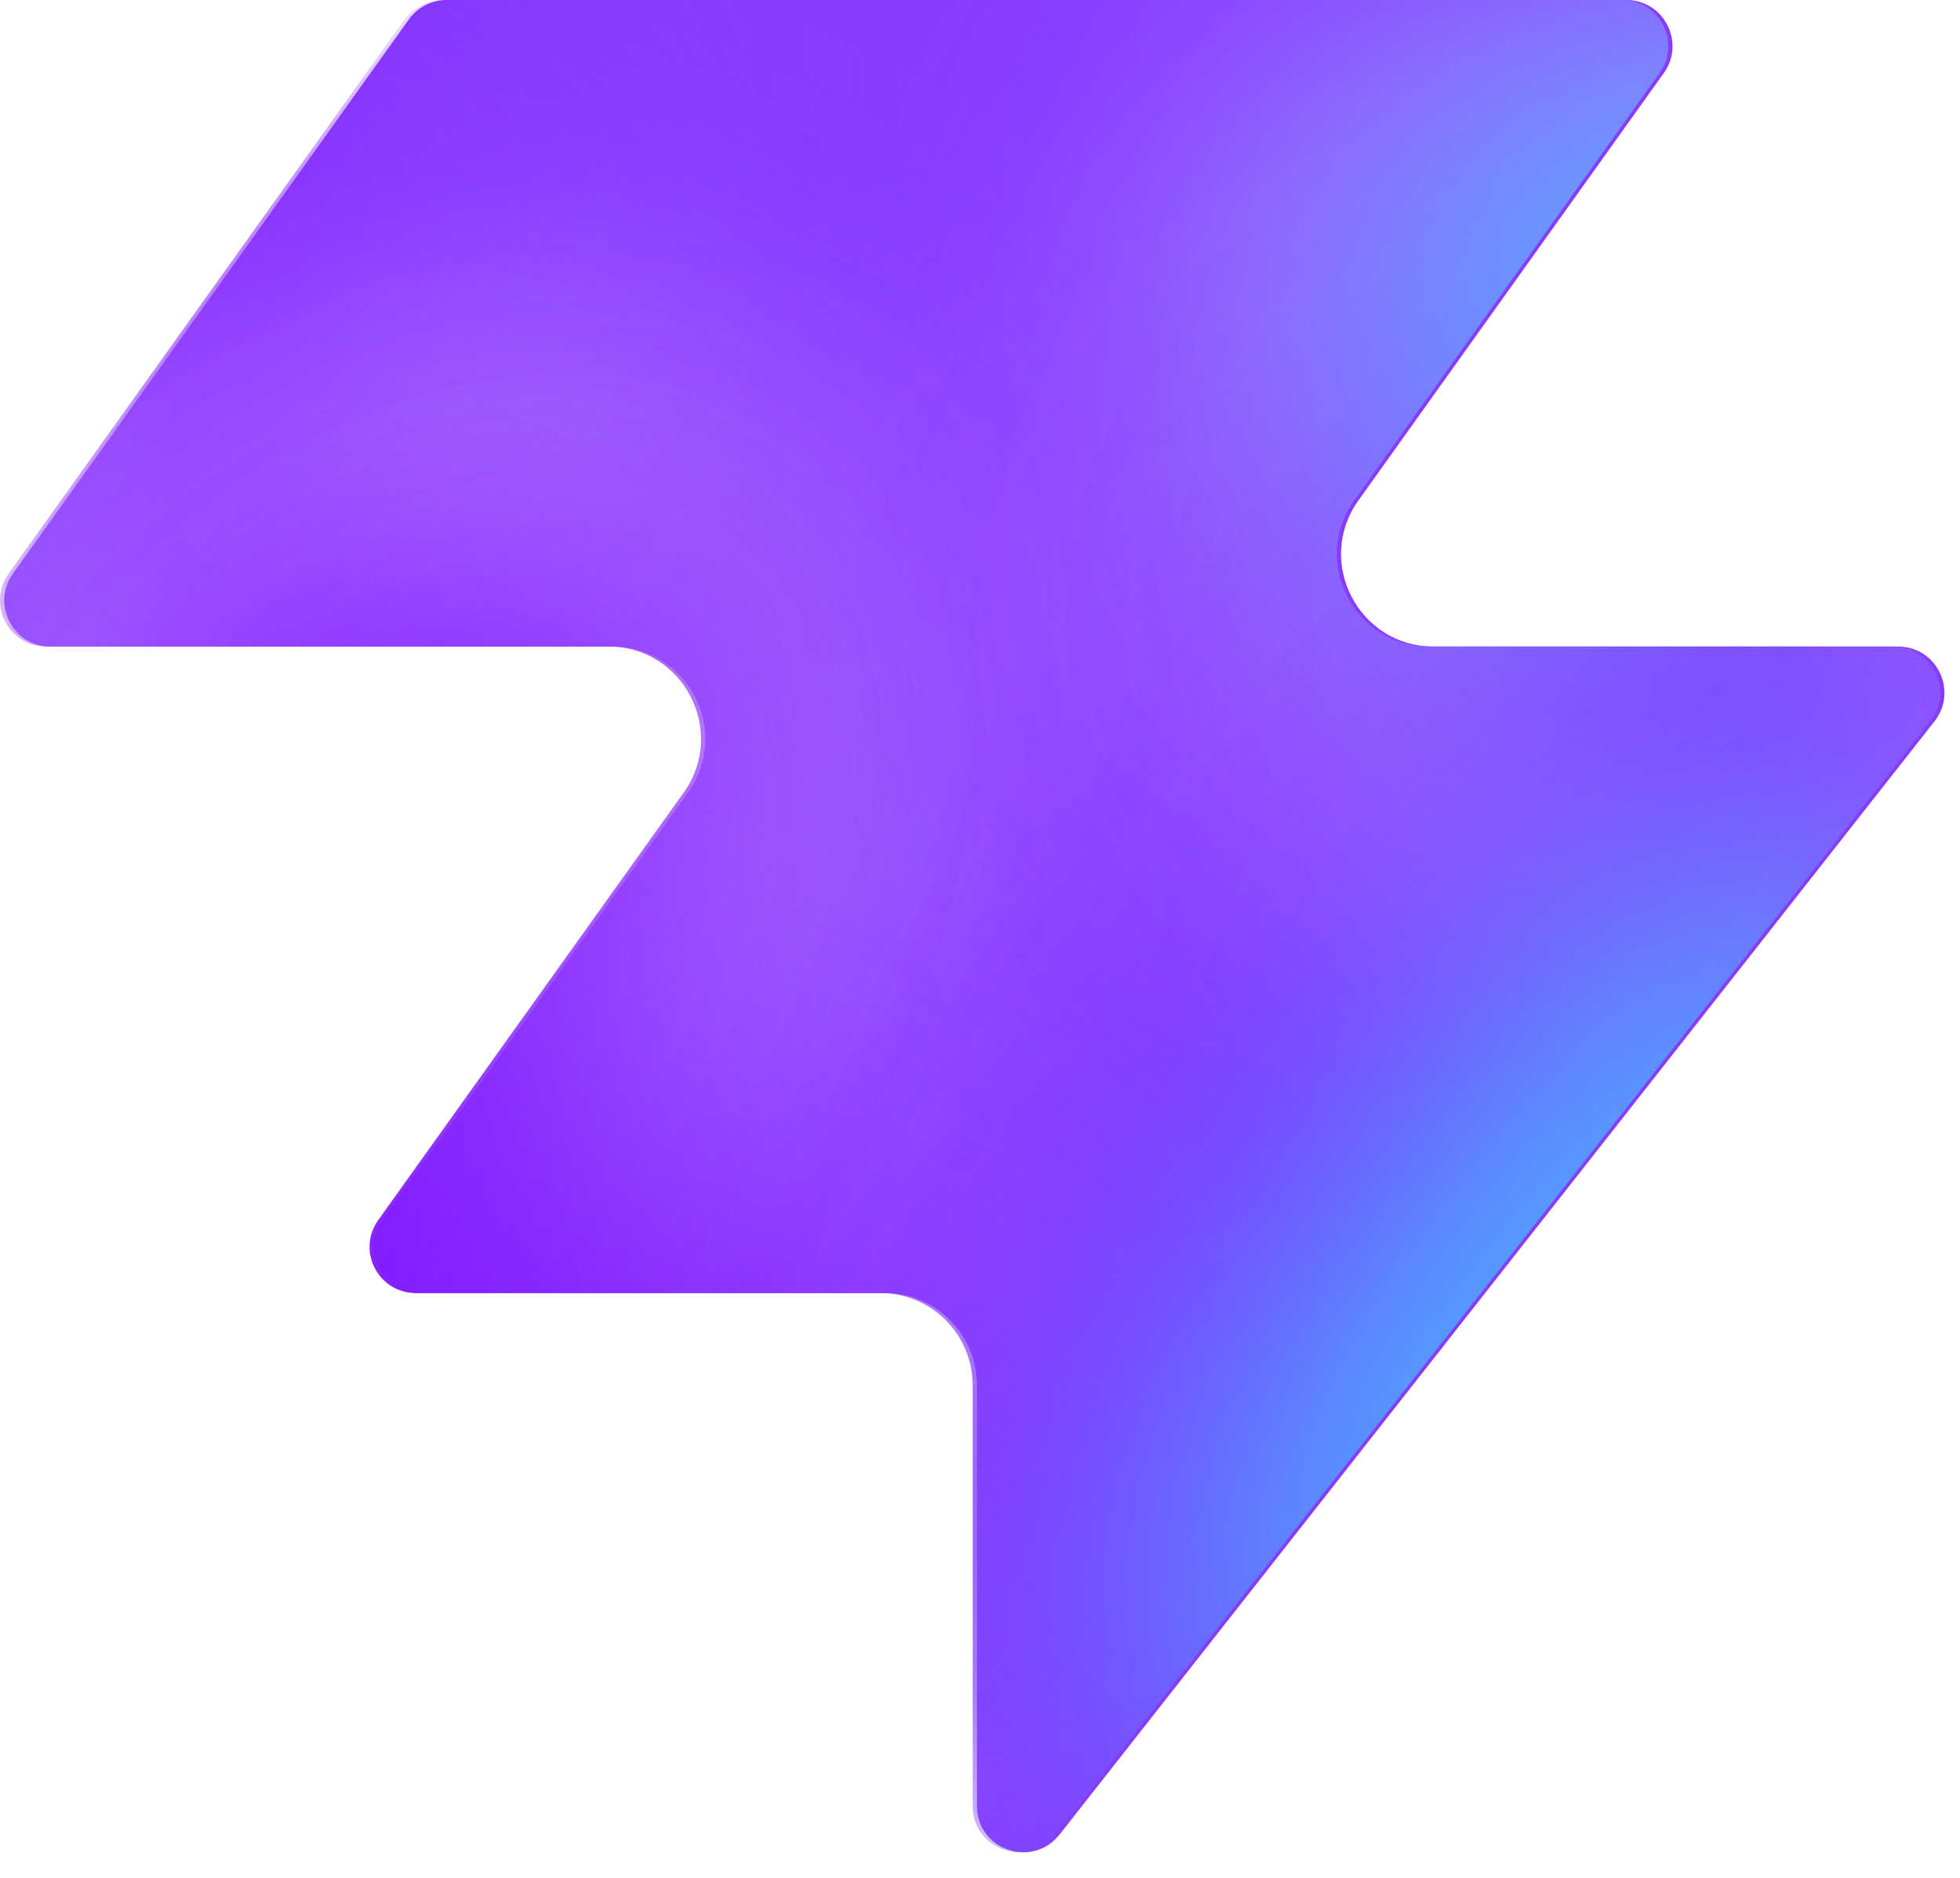
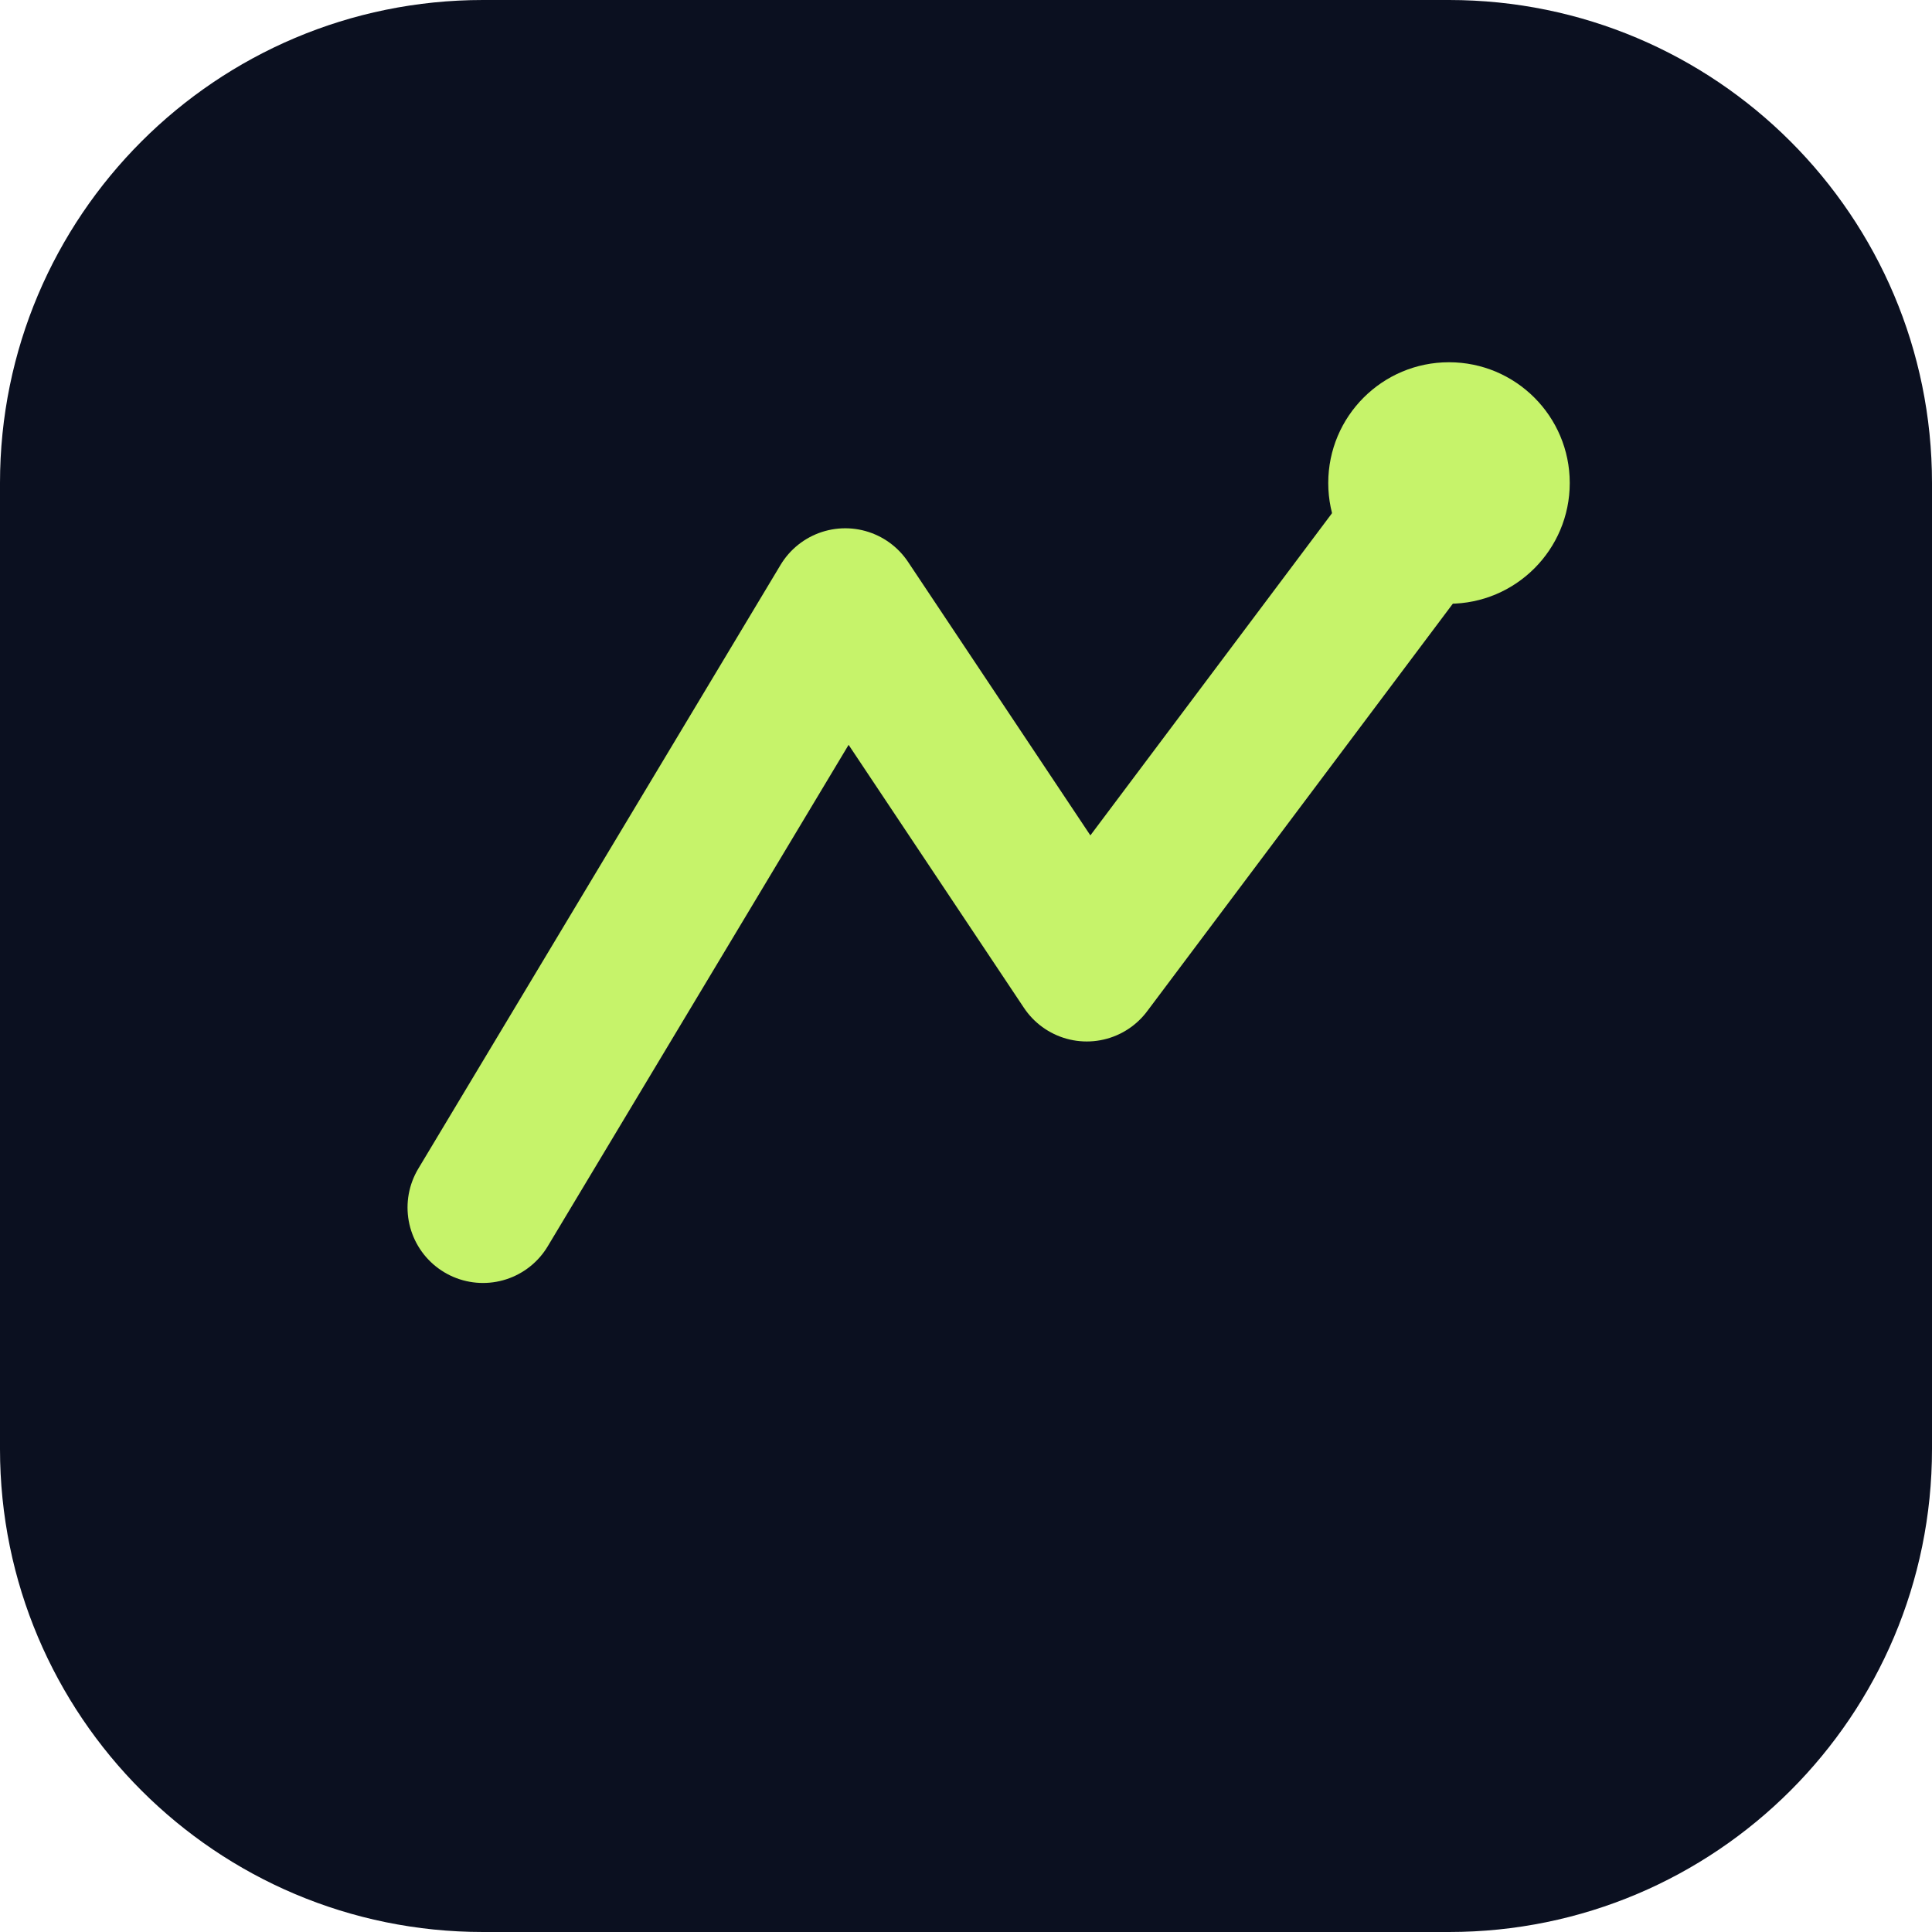
- <svg xmlns="http://www.w3.org/2000/svg" width="48" height="46" fill="none" viewBox="0 0 48 46">
-   <path fill="#863bff" d="M25.946 44.938c-.664.845-2.021.375-2.021-.698V33.937a2.26 2.26 0 0 0-2.262-2.262H10.287c-.92 0-1.456-1.04-.92-1.788l7.48-10.471c1.07-1.497 0-3.578-1.842-3.578H1.237c-.92 0-1.456-1.04-.92-1.788L10.013.474c.214-.297.556-.474.92-.474h28.894c.92 0 1.456 1.04.92 1.788l-7.48 10.471c-1.07 1.498 0 3.579 1.842 3.579h11.377c.943 0 1.473 1.088.89 1.83L25.947 44.94z" style="fill:#863bff;fill:color(display-p3 .525 .23 1);fill-opacity:1" />
-   <mask id="a" width="48" height="46" x="0" y="0" maskUnits="userSpaceOnUse" style="mask-type:alpha">
-     <path fill="#000" d="M25.842 44.938c-.664.844-2.021.375-2.021-.698V33.937a2.26 2.26 0 0 0-2.262-2.262H10.183c-.92 0-1.456-1.04-.92-1.788l7.48-10.471c1.07-1.498 0-3.579-1.842-3.579H1.133c-.92 0-1.456-1.04-.92-1.787L9.91.473c.214-.297.556-.474.92-.474h28.894c.92 0 1.456 1.04.92 1.788l-7.48 10.471c-1.07 1.498 0 3.578 1.842 3.578h11.377c.943 0 1.473 1.088.89 1.832L25.843 44.94z" style="fill:#000;fill-opacity:1" />
-   </mask>
-   <g mask="url(#a)">
-     <g filter="url(#b)">
-       <ellipse cx="5.508" cy="14.704" fill="#ede6ff" rx="5.508" ry="14.704" style="fill:#ede6ff;fill:color(display-p3 .927 .903 1);fill-opacity:1" transform="matrix(.00324 1 1 -.00324 -4.47 31.516)" />
-     </g>
-     <g filter="url(#c)">
-       <ellipse cx="10.399" cy="29.851" fill="#ede6ff" rx="10.399" ry="29.851" style="fill:#ede6ff;fill:color(display-p3 .927 .903 1);fill-opacity:1" transform="matrix(.00324 1 1 -.00324 -39.328 7.883)" />
-     </g>
-     <g filter="url(#d)">
-       <ellipse cx="5.508" cy="30.487" fill="#7e14ff" rx="5.508" ry="30.487" style="fill:#7e14ff;fill:color(display-p3 .492 .077 1);fill-opacity:1" transform="rotate(89.814 -25.913 -14.639)scale(1 -1)" />
-     </g>
-     <g filter="url(#e)">
-       <ellipse cx="5.508" cy="30.599" fill="#7e14ff" rx="5.508" ry="30.599" style="fill:#7e14ff;fill:color(display-p3 .492 .077 1);fill-opacity:1" transform="rotate(89.814 -32.644 -3.334)scale(1 -1)" />
-     </g>
-     <g filter="url(#f)">
-       <ellipse cx="5.508" cy="30.599" fill="#7e14ff" rx="5.508" ry="30.599" style="fill:#7e14ff;fill:color(display-p3 .492 .077 1);fill-opacity:1" transform="matrix(.00324 1 1 -.00324 -34.34 30.47)" />
-     </g>
-     <g filter="url(#g)">
-       <ellipse cx="14.072" cy="22.078" fill="#ede6ff" rx="14.072" ry="22.078" style="fill:#ede6ff;fill:color(display-p3 .927 .903 1);fill-opacity:1" transform="rotate(93.35 24.506 48.493)scale(-1 1)" />
-     </g>
-     <g filter="url(#h)">
-       <ellipse cx="3.47" cy="21.501" fill="#7e14ff" rx="3.47" ry="21.501" style="fill:#7e14ff;fill:color(display-p3 .492 .077 1);fill-opacity:1" transform="rotate(89.009 28.708 47.59)scale(-1 1)" />
-     </g>
-     <g filter="url(#i)">
-       <ellipse cx="3.47" cy="21.501" fill="#7e14ff" rx="3.47" ry="21.501" style="fill:#7e14ff;fill:color(display-p3 .492 .077 1);fill-opacity:1" transform="rotate(89.009 28.708 47.59)scale(-1 1)" />
-     </g>
-     <g filter="url(#j)">
-       <ellipse cx=".387" cy="8.972" fill="#7e14ff" rx="4.407" ry="29.108" style="fill:#7e14ff;fill:color(display-p3 .492 .077 1);fill-opacity:1" transform="rotate(39.51 .387 8.972)" />
-     </g>
-     <g filter="url(#k)">
-       <ellipse cx="47.523" cy="-6.092" fill="#7e14ff" rx="4.407" ry="29.108" style="fill:#7e14ff;fill:color(display-p3 .492 .077 1);fill-opacity:1" transform="rotate(37.892 47.523 -6.092)" />
-     </g>
-     <g filter="url(#l)">
-       <ellipse cx="41.412" cy="6.333" fill="#47bfff" rx="5.971" ry="9.665" style="fill:#47bfff;fill:color(display-p3 .28 .748 1);fill-opacity:1" transform="rotate(37.892 41.412 6.333)" />
-     </g>
-     <g filter="url(#m)">
-       <ellipse cx="-1.879" cy="38.332" fill="#7e14ff" rx="4.407" ry="29.108" style="fill:#7e14ff;fill:color(display-p3 .492 .077 1);fill-opacity:1" transform="rotate(37.892 -1.88 38.332)" />
-     </g>
-     <g filter="url(#n)">
-       <ellipse cx="-1.879" cy="38.332" fill="#7e14ff" rx="4.407" ry="29.108" style="fill:#7e14ff;fill:color(display-p3 .492 .077 1);fill-opacity:1" transform="rotate(37.892 -1.88 38.332)" />
-     </g>
-     <g filter="url(#o)">
-       <ellipse cx="35.651" cy="29.907" fill="#7e14ff" rx="4.407" ry="29.108" style="fill:#7e14ff;fill:color(display-p3 .492 .077 1);fill-opacity:1" transform="rotate(37.892 35.651 29.907)" />
-     </g>
-     <g filter="url(#p)">
-       <ellipse cx="38.418" cy="32.4" fill="#47bfff" rx="5.971" ry="15.297" style="fill:#47bfff;fill:color(display-p3 .28 .748 1);fill-opacity:1" transform="rotate(37.892 38.418 32.4)" />
-     </g>
-   </g>
-   <defs>
-     <filter id="b" width="60.045" height="41.654" x="-19.77" y="16.149" color-interpolation-filters="sRGB" filterUnits="userSpaceOnUse">
-       <feFlood flood-opacity="0" result="BackgroundImageFix" />
-       <feBlend in="SourceGraphic" in2="BackgroundImageFix" result="shape" />
-       <feGaussianBlur result="effect1_foregroundBlur_2002_17158" stdDeviation="7.659" />
-     </filter>
-     <filter id="c" width="90.34" height="51.437" x="-54.613" y="-7.533" color-interpolation-filters="sRGB" filterUnits="userSpaceOnUse">
-       <feFlood flood-opacity="0" result="BackgroundImageFix" />
-       <feBlend in="SourceGraphic" in2="BackgroundImageFix" result="shape" />
-       <feGaussianBlur result="effect1_foregroundBlur_2002_17158" stdDeviation="7.659" />
-     </filter>
-     <filter id="d" width="79.355" height="29.4" x="-49.64" y="2.03" color-interpolation-filters="sRGB" filterUnits="userSpaceOnUse">
-       <feFlood flood-opacity="0" result="BackgroundImageFix" />
-       <feBlend in="SourceGraphic" in2="BackgroundImageFix" result="shape" />
-       <feGaussianBlur result="effect1_foregroundBlur_2002_17158" stdDeviation="4.596" />
-     </filter>
-     <filter id="e" width="79.579" height="29.4" x="-45.045" y="20.029" color-interpolation-filters="sRGB" filterUnits="userSpaceOnUse">
-       <feFlood flood-opacity="0" result="BackgroundImageFix" />
-       <feBlend in="SourceGraphic" in2="BackgroundImageFix" result="shape" />
-       <feGaussianBlur result="effect1_foregroundBlur_2002_17158" stdDeviation="4.596" />
-     </filter>
-     <filter id="f" width="79.579" height="29.4" x="-43.513" y="21.178" color-interpolation-filters="sRGB" filterUnits="userSpaceOnUse">
-       <feFlood flood-opacity="0" result="BackgroundImageFix" />
-       <feBlend in="SourceGraphic" in2="BackgroundImageFix" result="shape" />
-       <feGaussianBlur result="effect1_foregroundBlur_2002_17158" stdDeviation="4.596" />
-     </filter>
-     <filter id="g" width="74.749" height="58.852" x="15.756" y="-17.901" color-interpolation-filters="sRGB" filterUnits="userSpaceOnUse">
-       <feFlood flood-opacity="0" result="BackgroundImageFix" />
-       <feBlend in="SourceGraphic" in2="BackgroundImageFix" result="shape" />
-       <feGaussianBlur result="effect1_foregroundBlur_2002_17158" stdDeviation="7.659" />
-     </filter>
-     <filter id="h" width="61.377" height="25.362" x="23.548" y="2.284" color-interpolation-filters="sRGB" filterUnits="userSpaceOnUse">
-       <feFlood flood-opacity="0" result="BackgroundImageFix" />
-       <feBlend in="SourceGraphic" in2="BackgroundImageFix" result="shape" />
-       <feGaussianBlur result="effect1_foregroundBlur_2002_17158" stdDeviation="4.596" />
-     </filter>
-     <filter id="i" width="61.377" height="25.362" x="23.548" y="2.284" color-interpolation-filters="sRGB" filterUnits="userSpaceOnUse">
-       <feFlood flood-opacity="0" result="BackgroundImageFix" />
-       <feBlend in="SourceGraphic" in2="BackgroundImageFix" result="shape" />
-       <feGaussianBlur result="effect1_foregroundBlur_2002_17158" stdDeviation="4.596" />
-     </filter>
-     <filter id="j" width="56.045" height="63.649" x="-27.636" y="-22.853" color-interpolation-filters="sRGB" filterUnits="userSpaceOnUse">
-       <feFlood flood-opacity="0" result="BackgroundImageFix" />
-       <feBlend in="SourceGraphic" in2="BackgroundImageFix" result="shape" />
-       <feGaussianBlur result="effect1_foregroundBlur_2002_17158" stdDeviation="4.596" />
-     </filter>
-     <filter id="k" width="54.814" height="64.646" x="20.116" y="-38.415" color-interpolation-filters="sRGB" filterUnits="userSpaceOnUse">
-       <feFlood flood-opacity="0" result="BackgroundImageFix" />
-       <feBlend in="SourceGraphic" in2="BackgroundImageFix" result="shape" />
-       <feGaussianBlur result="effect1_foregroundBlur_2002_17158" stdDeviation="4.596" />
-     </filter>
-     <filter id="l" width="33.541" height="35.313" x="24.641" y="-11.323" color-interpolation-filters="sRGB" filterUnits="userSpaceOnUse">
-       <feFlood flood-opacity="0" result="BackgroundImageFix" />
-       <feBlend in="SourceGraphic" in2="BackgroundImageFix" result="shape" />
-       <feGaussianBlur result="effect1_foregroundBlur_2002_17158" stdDeviation="4.596" />
-     </filter>
-     <filter id="m" width="54.814" height="64.646" x="-29.286" y="6.009" color-interpolation-filters="sRGB" filterUnits="userSpaceOnUse">
-       <feFlood flood-opacity="0" result="BackgroundImageFix" />
-       <feBlend in="SourceGraphic" in2="BackgroundImageFix" result="shape" />
-       <feGaussianBlur result="effect1_foregroundBlur_2002_17158" stdDeviation="4.596" />
-     </filter>
-     <filter id="n" width="54.814" height="64.646" x="-29.286" y="6.009" color-interpolation-filters="sRGB" filterUnits="userSpaceOnUse">
-       <feFlood flood-opacity="0" result="BackgroundImageFix" />
-       <feBlend in="SourceGraphic" in2="BackgroundImageFix" result="shape" />
-       <feGaussianBlur result="effect1_foregroundBlur_2002_17158" stdDeviation="4.596" />
-     </filter>
-     <filter id="o" width="54.814" height="64.646" x="8.244" y="-2.416" color-interpolation-filters="sRGB" filterUnits="userSpaceOnUse">
-       <feFlood flood-opacity="0" result="BackgroundImageFix" />
-       <feBlend in="SourceGraphic" in2="BackgroundImageFix" result="shape" />
-       <feGaussianBlur result="effect1_foregroundBlur_2002_17158" stdDeviation="4.596" />
-     </filter>
-     <filter id="p" width="39.409" height="43.623" x="18.713" y="10.588" color-interpolation-filters="sRGB" filterUnits="userSpaceOnUse">
-       <feFlood flood-opacity="0" result="BackgroundImageFix" />
-       <feBlend in="SourceGraphic" in2="BackgroundImageFix" result="shape" />
-       <feGaussianBlur result="effect1_foregroundBlur_2002_17158" stdDeviation="4.596" />
-     </filter>
-   </defs>
+ <svg xmlns="http://www.w3.org/2000/svg" viewBox="0 0 32 32" fill="none">
+   <rect width="32" height="32" rx="8" fill="#0B1020" />
+   <path d="M8 20 L14 10 L18 16 L24 8" stroke="#C6F36A" stroke-width="2.5" stroke-linecap="round" stroke-linejoin="round" />
+   <circle cx="24" cy="8" r="2" fill="#C6F36A" />
</svg>
